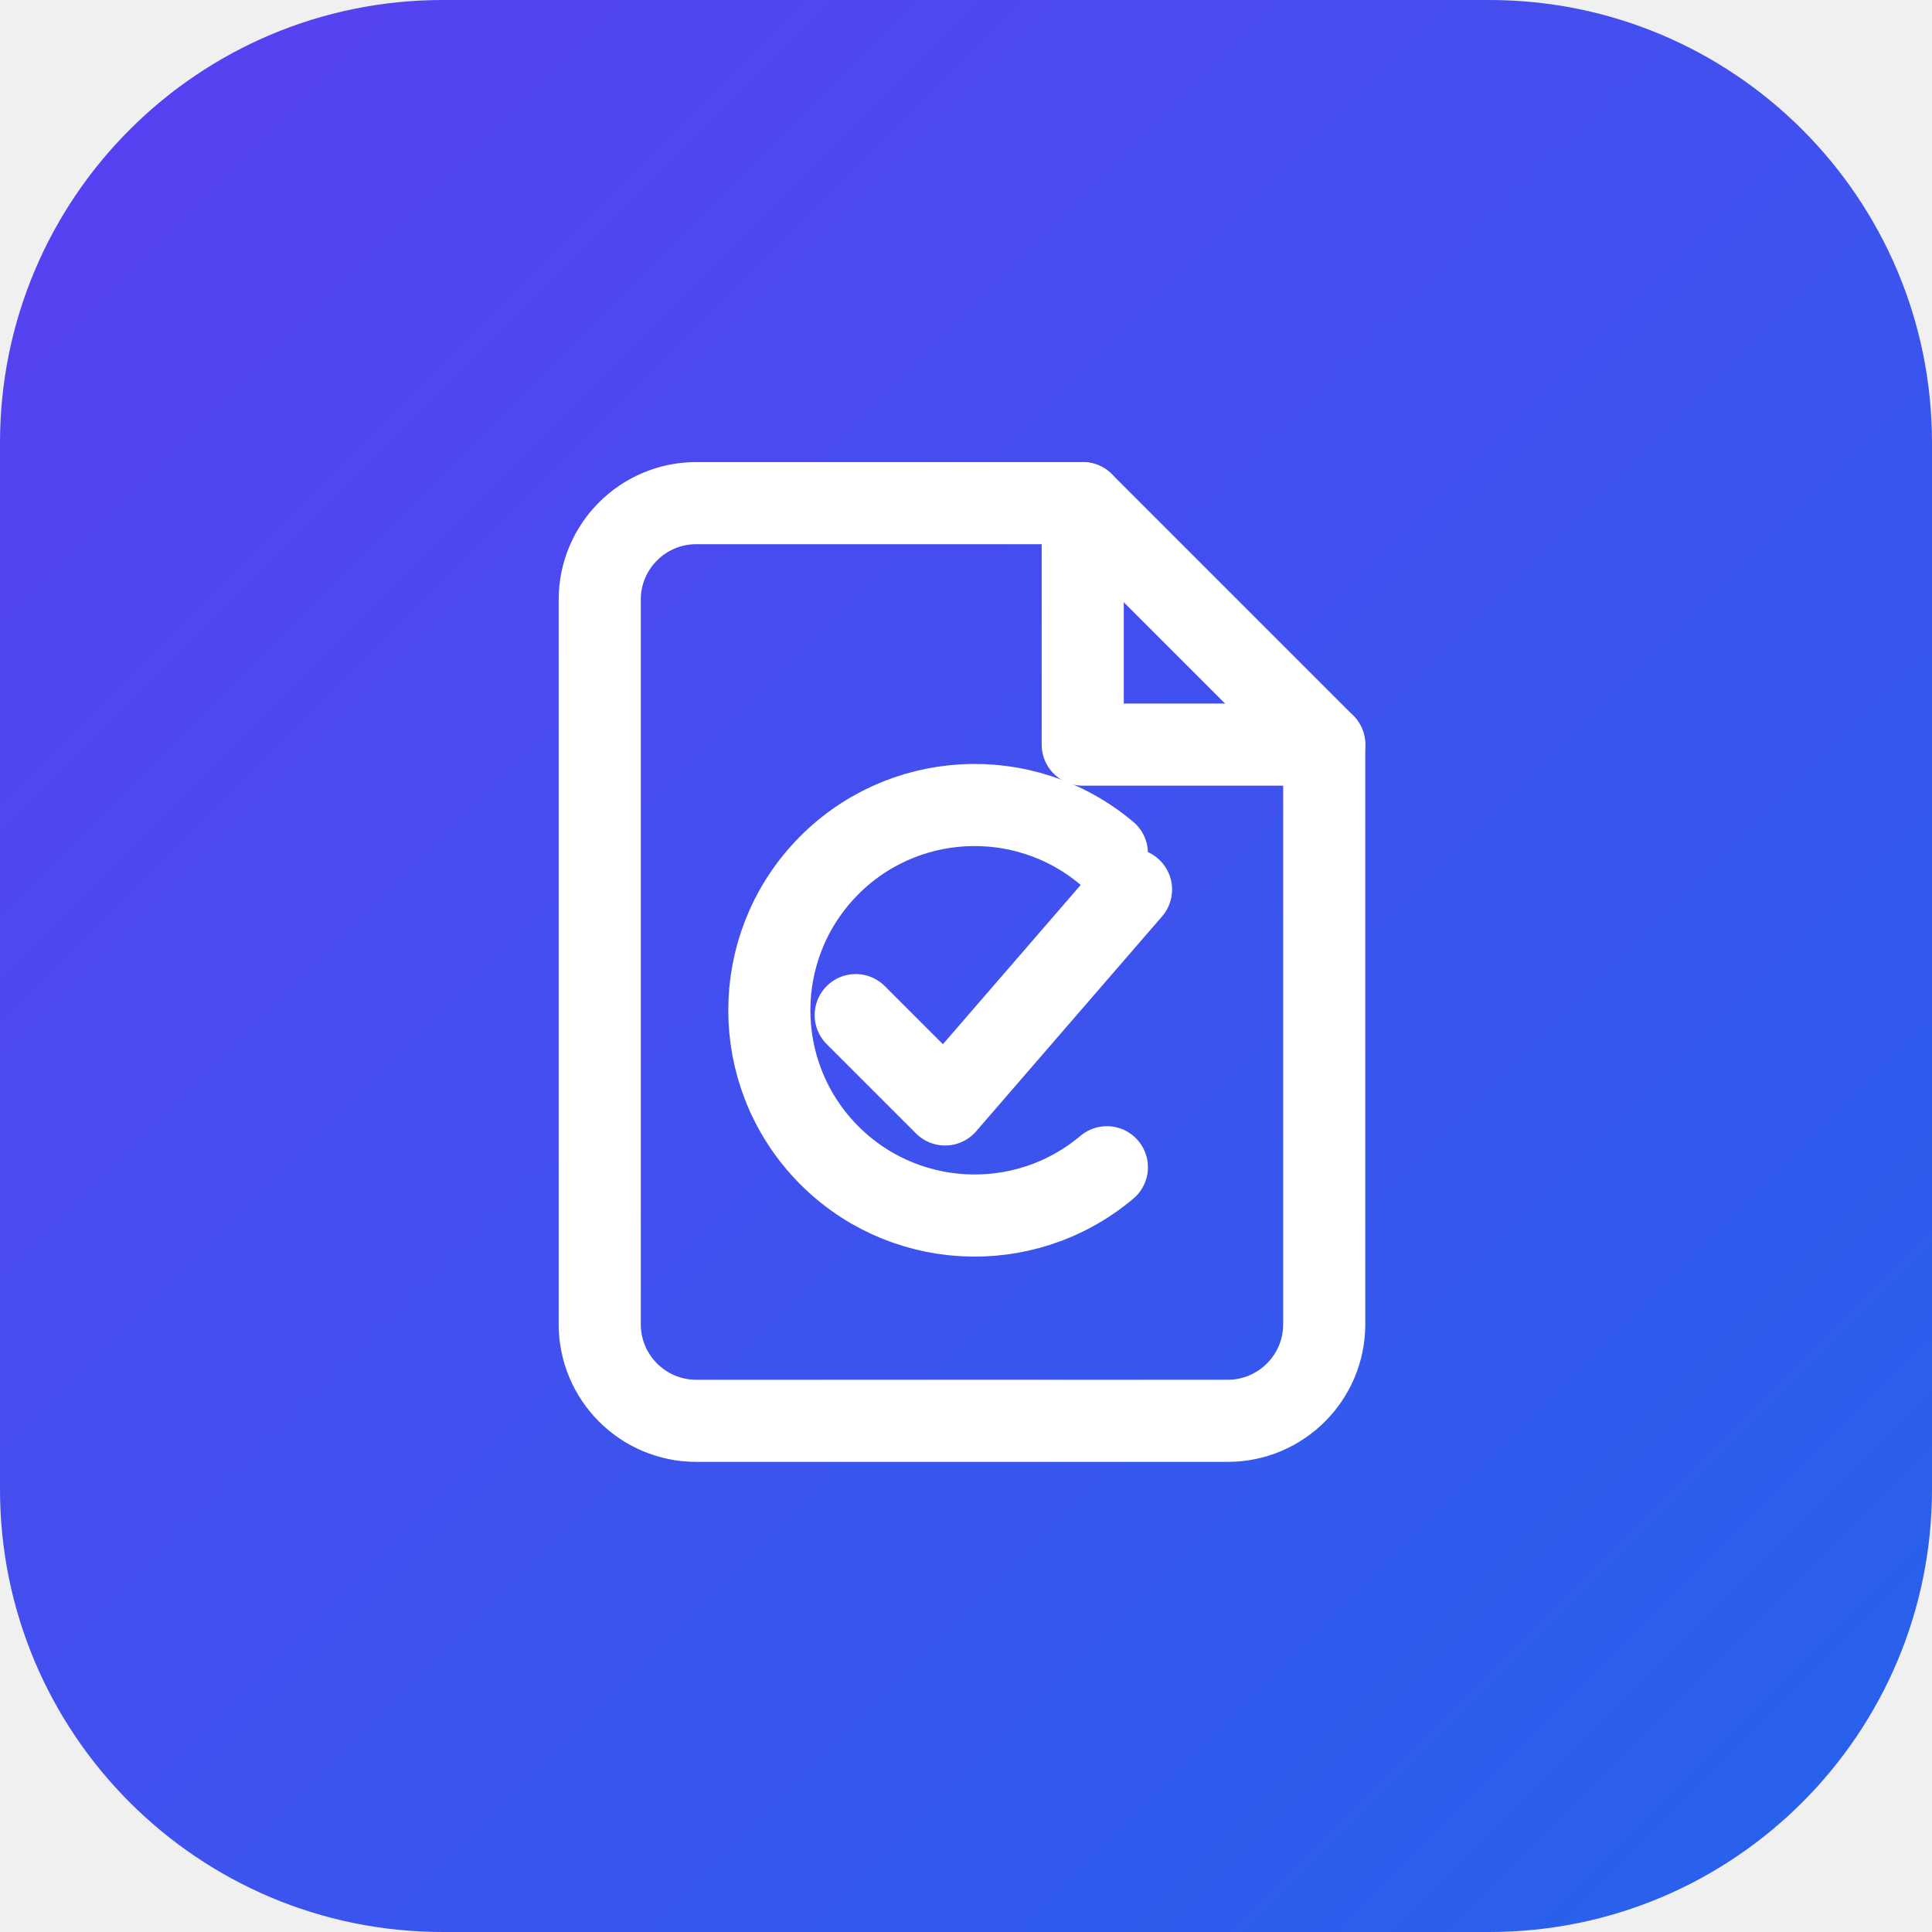
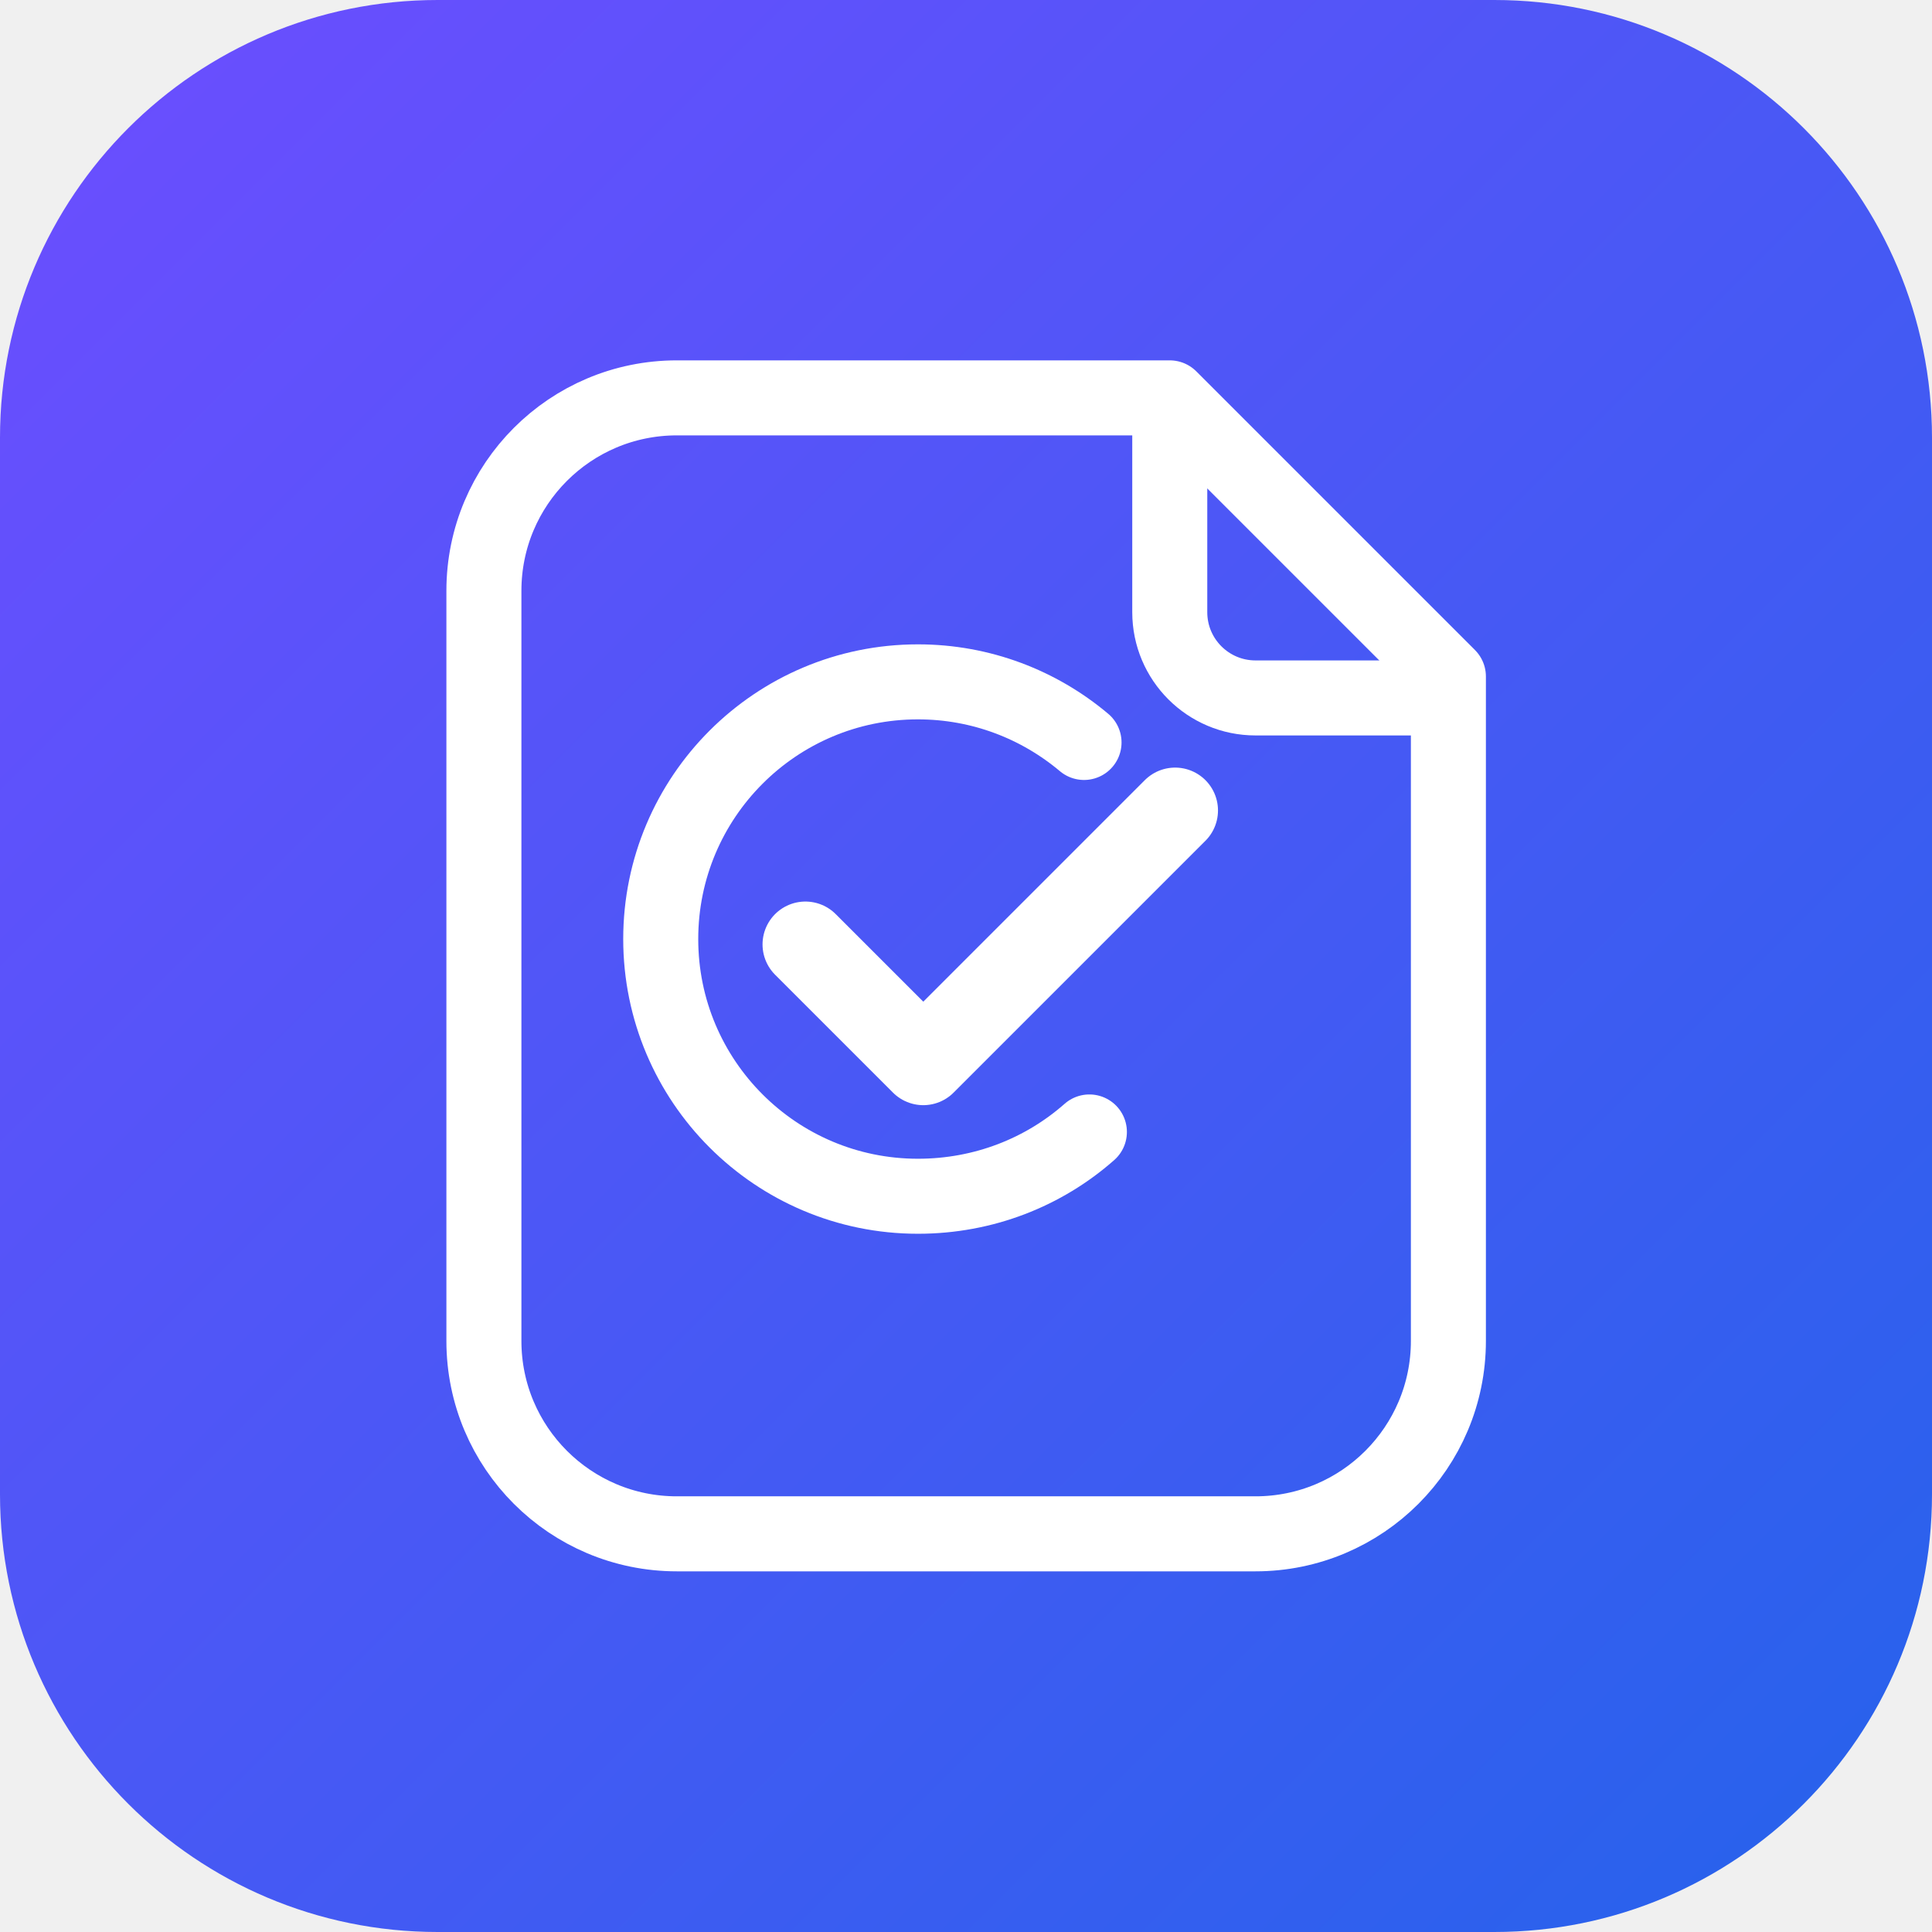
- <svg xmlns="http://www.w3.org/2000/svg" viewBox="0 0 48 48" width="48" height="48">
+ <svg xmlns="http://www.w3.org/2000/svg" viewBox="0 0 256 256" width="256" height="256">
  <defs>
-     <linearGradient id="bg" x1="0" y1="0" x2="48" y2="48" gradientUnits="userSpaceOnUse">
-       <stop stop-color="#5A3FF2" />
+     <linearGradient id="cpbg" x1="0" y1="0" x2="256" y2="256" gradientUnits="userSpaceOnUse">
+       <stop stop-color="#6D4DFF" />
      <stop offset="1" stop-color="#2563EB" />
    </linearGradient>
  </defs>
-   <rect width="48" height="48" rx="11" fill="url(#bg)" />
-   <g transform="translate(9.5 9.5) scale(0.6)" fill="none" stroke="#fff" stroke-width="3.4">
-     <path d="M13 5h16l10 10v24a4 4 0 0 1-4 4H13a4 4 0 0 1-4-4V9a4 4 0 0 1 4-4Z" stroke-linejoin="round" />
-     <path d="M29 5v10h10" stroke-linecap="round" stroke-linejoin="round" />
-     <path d="M30 19.5a8.5 8.5 0 1 0 0 13" stroke-linecap="round" />
-     <path d="M19.6 26.2l3.7 3.7L31 21" stroke-linecap="round" stroke-linejoin="round" />
+   <rect width="256" height="256" rx="58" fill="url(#cpbg)" />
+   <g transform="translate(48.5 37.1) scale(0.71)" fill="none" stroke="#fff">
+     <path d="M58 22H150L202 74V198C202 217.882 185.882 234 166 234H58C38.118 234 22 217.882 22 198V58C22 38.118 38.118 22 58 22Z" stroke-width="14" stroke-linejoin="round" />
+     <path d="M150 22V62C150 70.837 157.163 78 166 78H202" stroke-width="14" stroke-linejoin="round" />
+     <path d="M135 159C126.5 166.5 115.3 171 103 171C76.49 171 55 149.51 55 123C55 96.49 76.49 75 103 75C114.8 75 125.6 79.25 134 86.31" stroke-width="14" stroke-linecap="round" />
+     <path d="M82 124L104 146L151 99" stroke-width="16" stroke-linecap="round" stroke-linejoin="round" />
  </g>
</svg>
